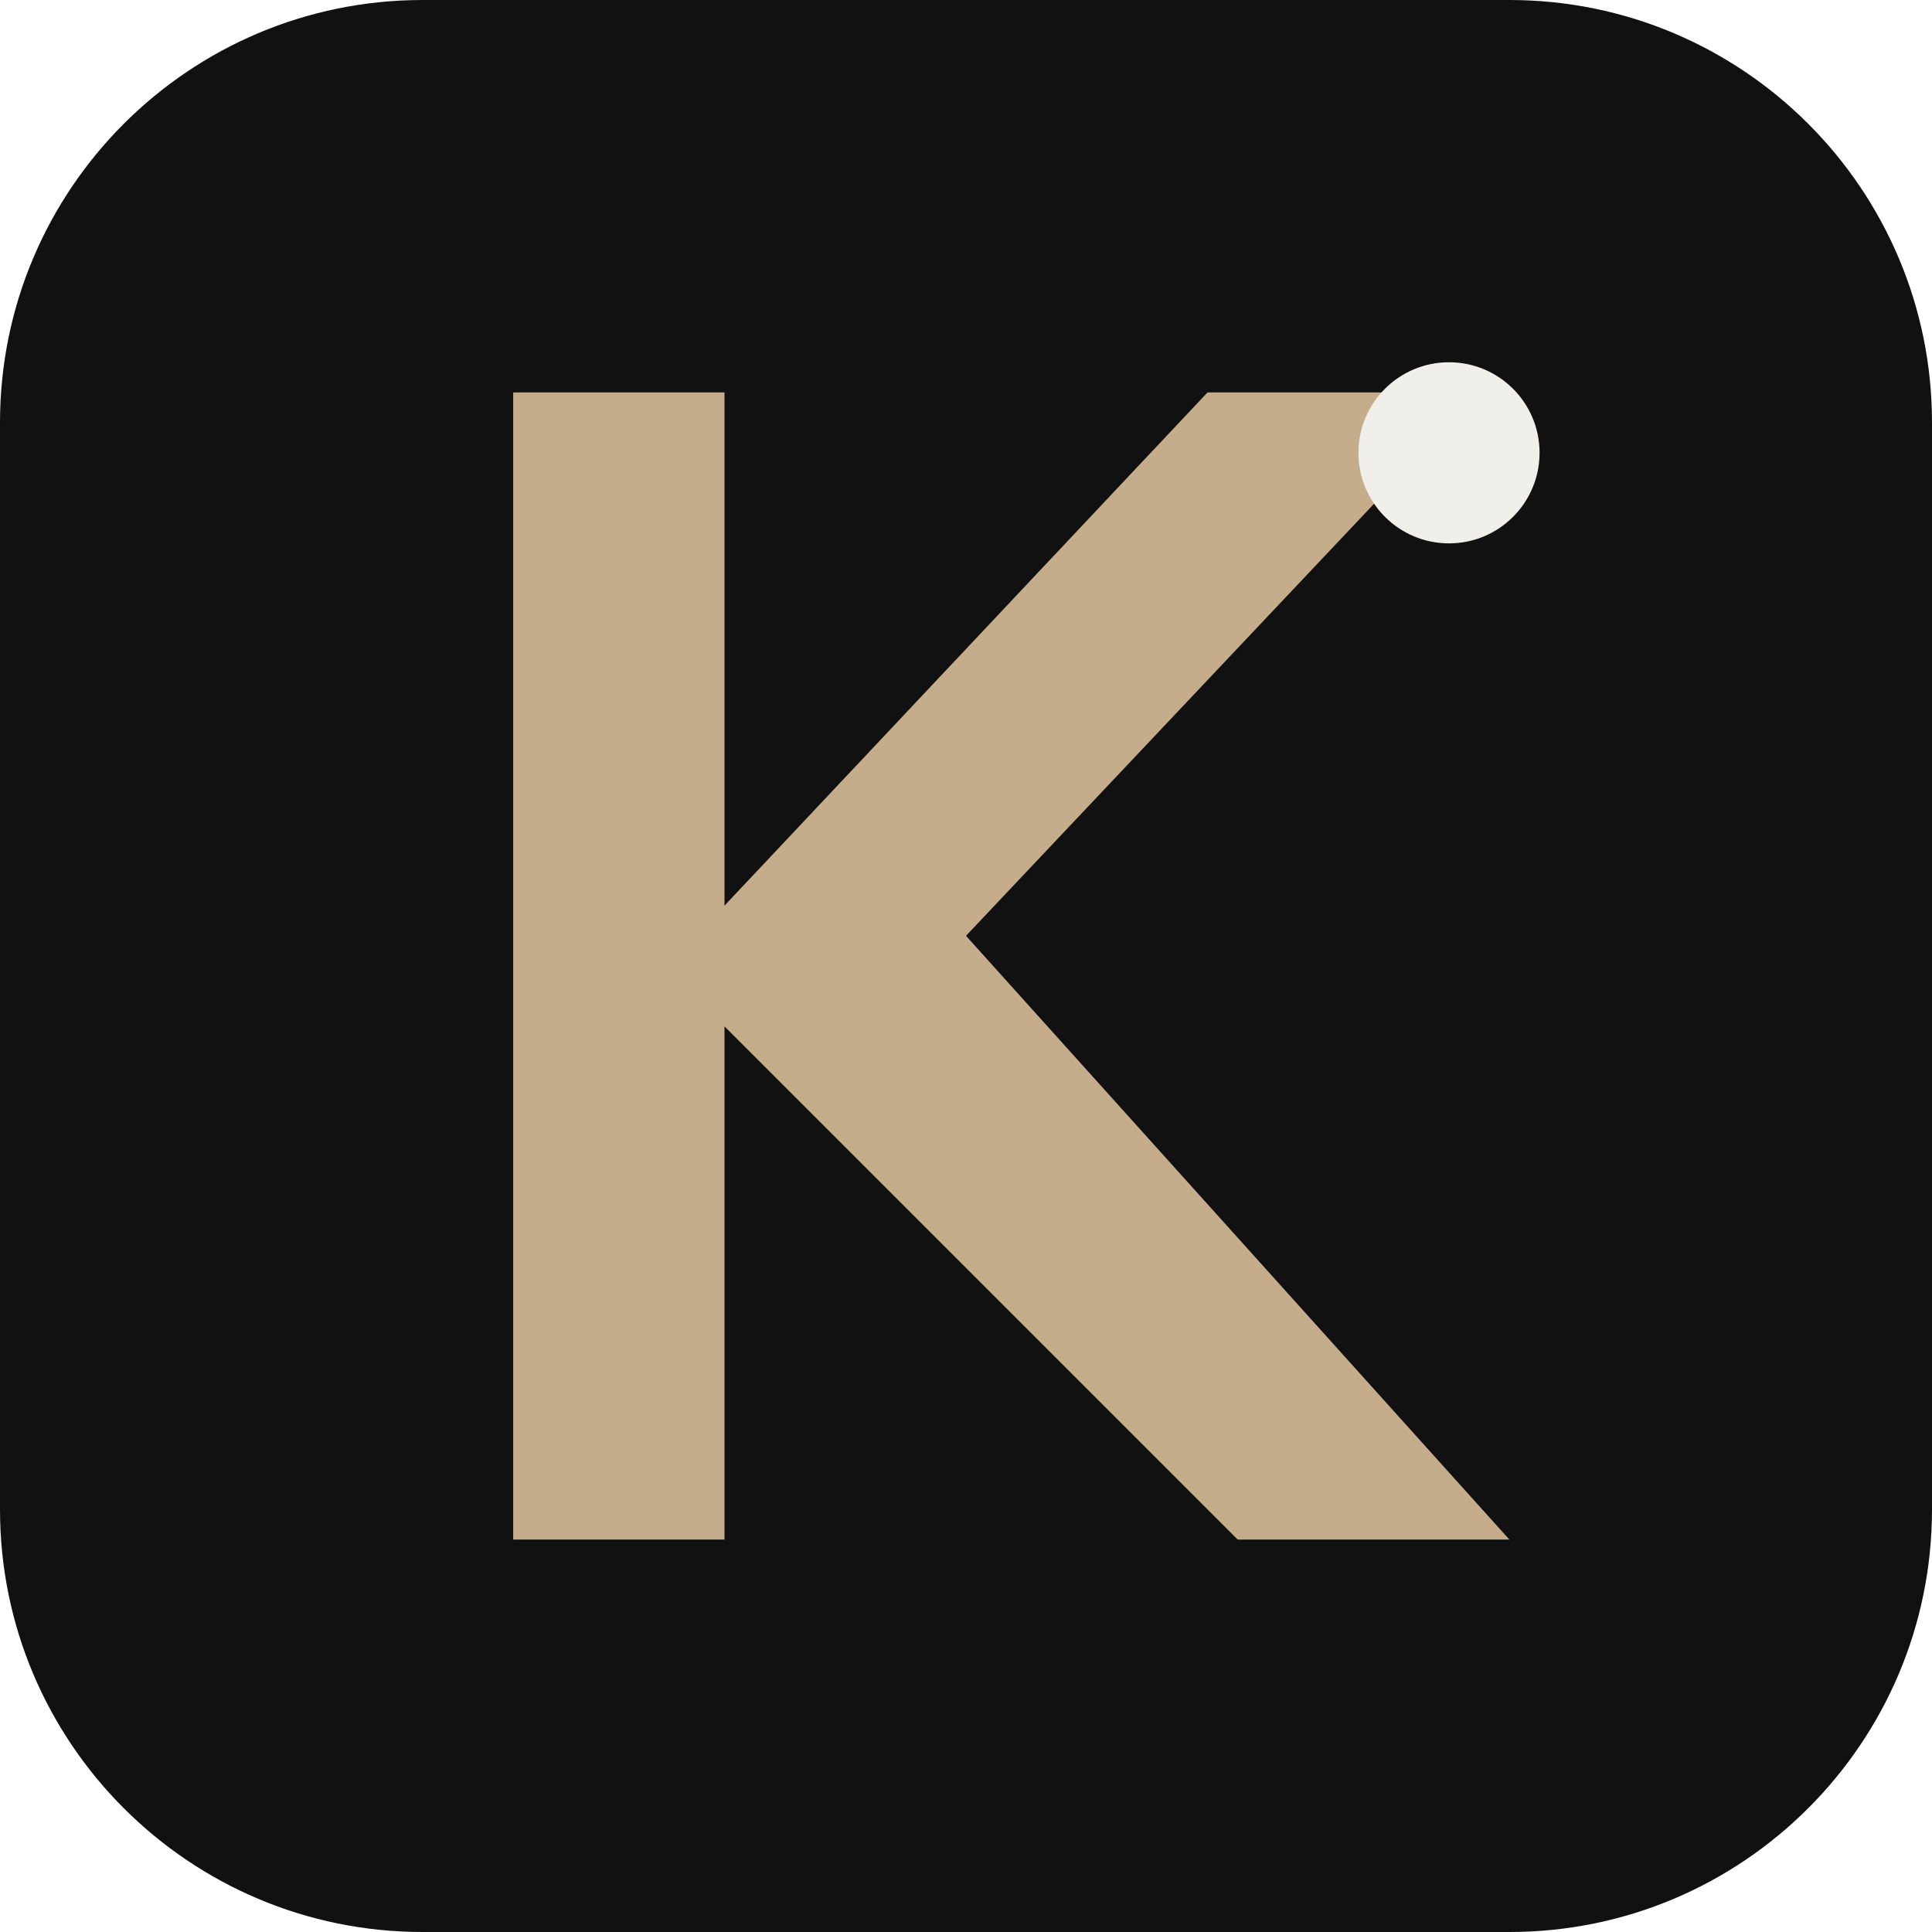
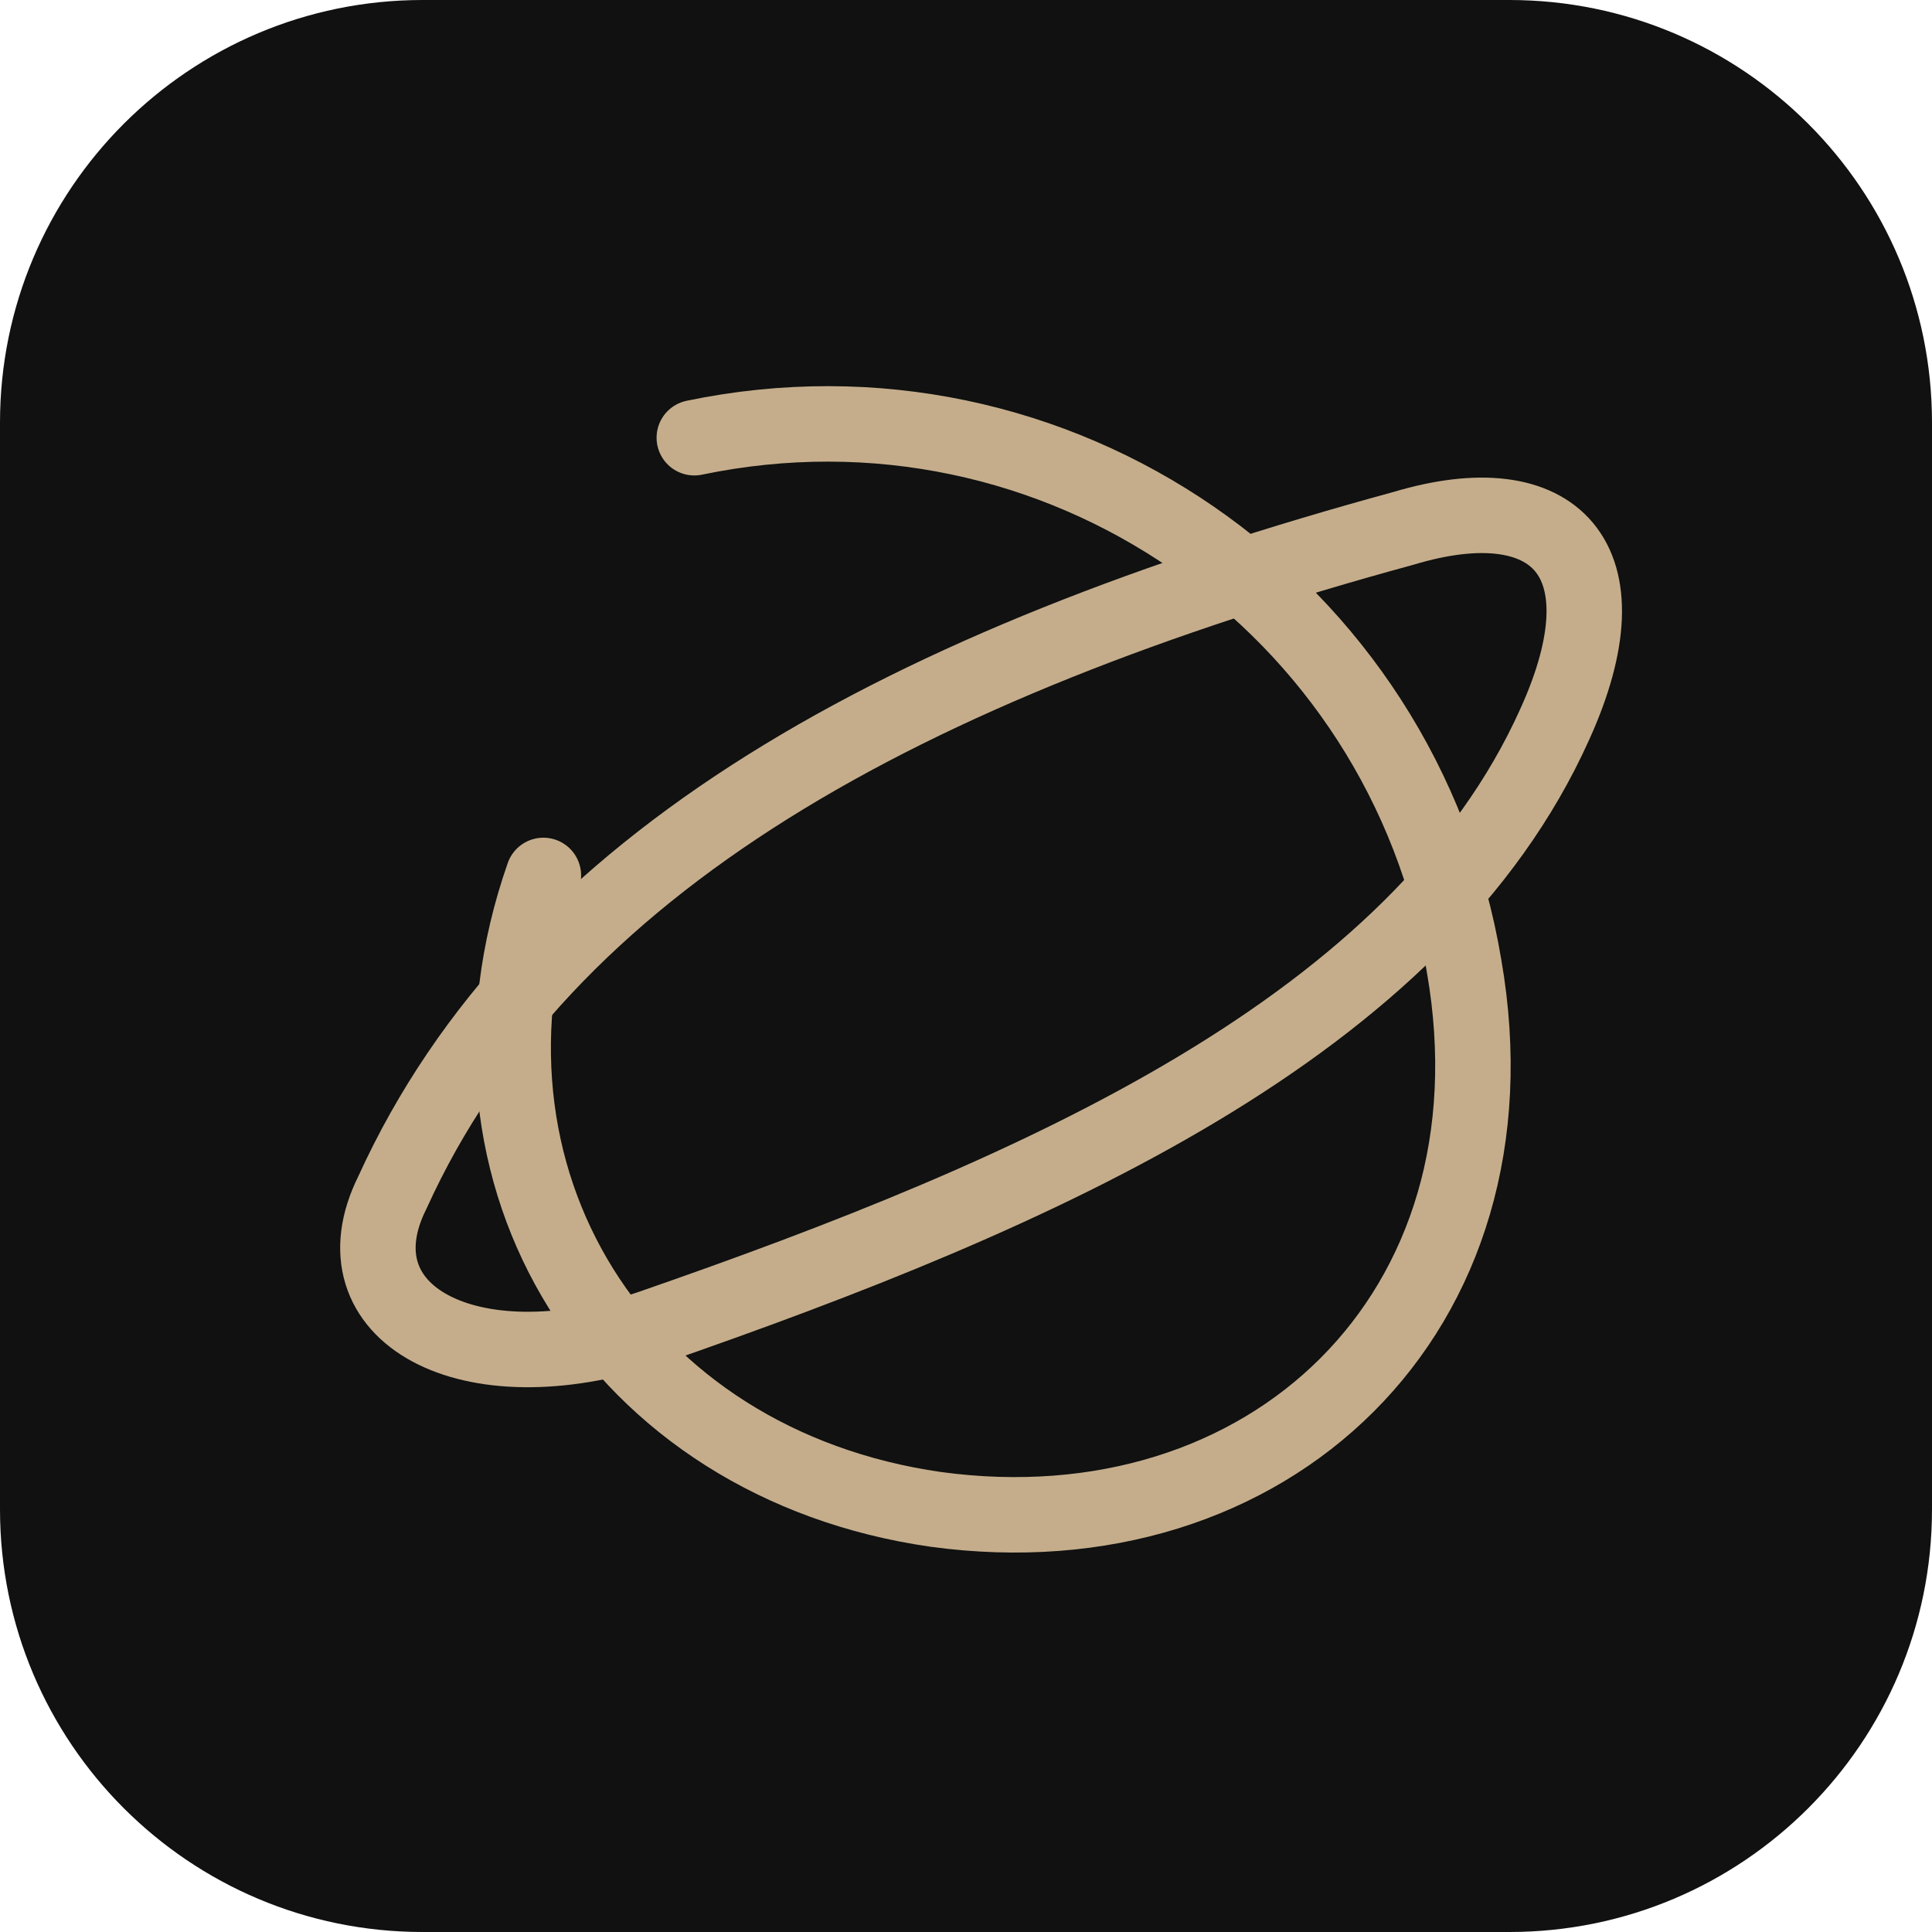
<svg xmlns="http://www.w3.org/2000/svg" viewBox="0 0 64 64">
  <rect width="64" height="64" rx="14" fill="#101110" />
-   <path d="M17 13h7v17l16-17h9L32 31l18 20h-9L24 34v17h-7z" fill="#C5AD8C" />
-   <circle cx="48" cy="15" r="3" fill="#F1EFE9" />
+   <g fill="none" stroke="#C5AD8C" stroke-width="2.5" stroke-linecap="round" stroke-linejoin="round">
+     <path d="M13 39.5C18 28.5 30 22 46.5 17.5C51.5 16 54 18.5 51.5 24C47 34 34.5 39.5 21.5 44C15.5 46 11 43.5 13 39.5Z" />
+     <path d="M23 14.5C35 12 46.5 20 48.5 32C50.5 43.5 42 51.5 31 50C20.5 48.5 14.5 39 18 29" />
+   </g>
</svg>
